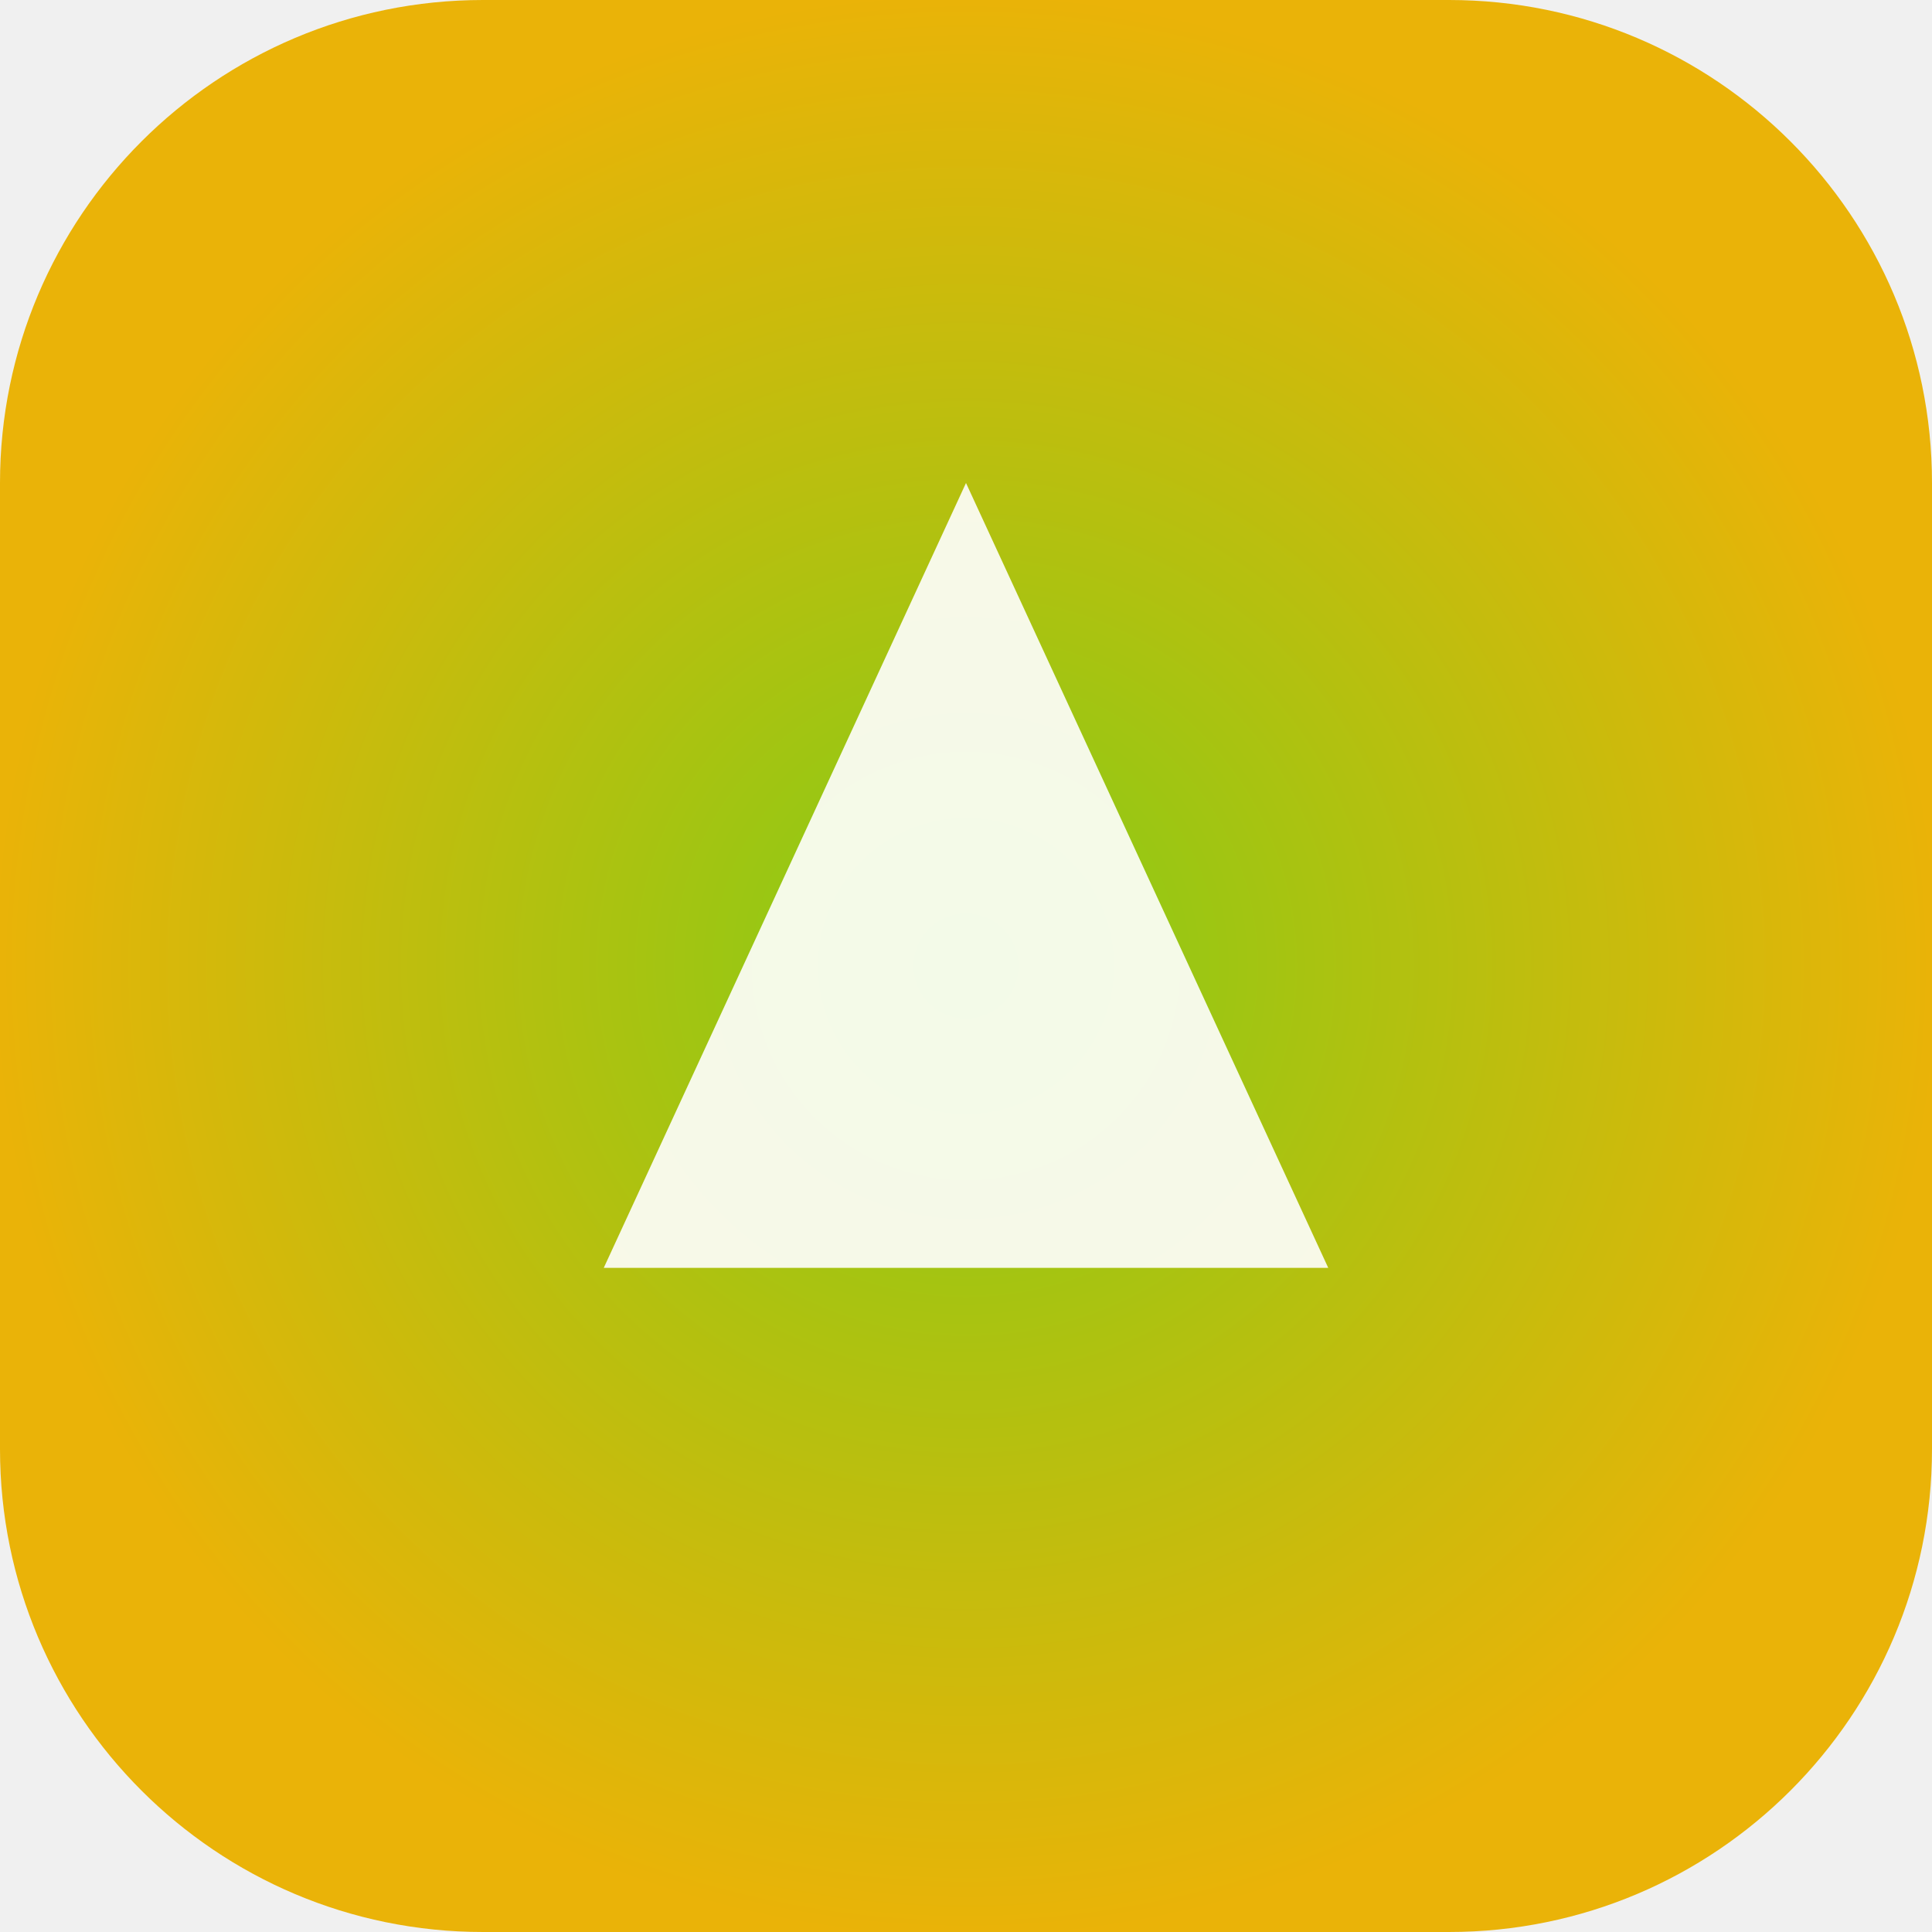
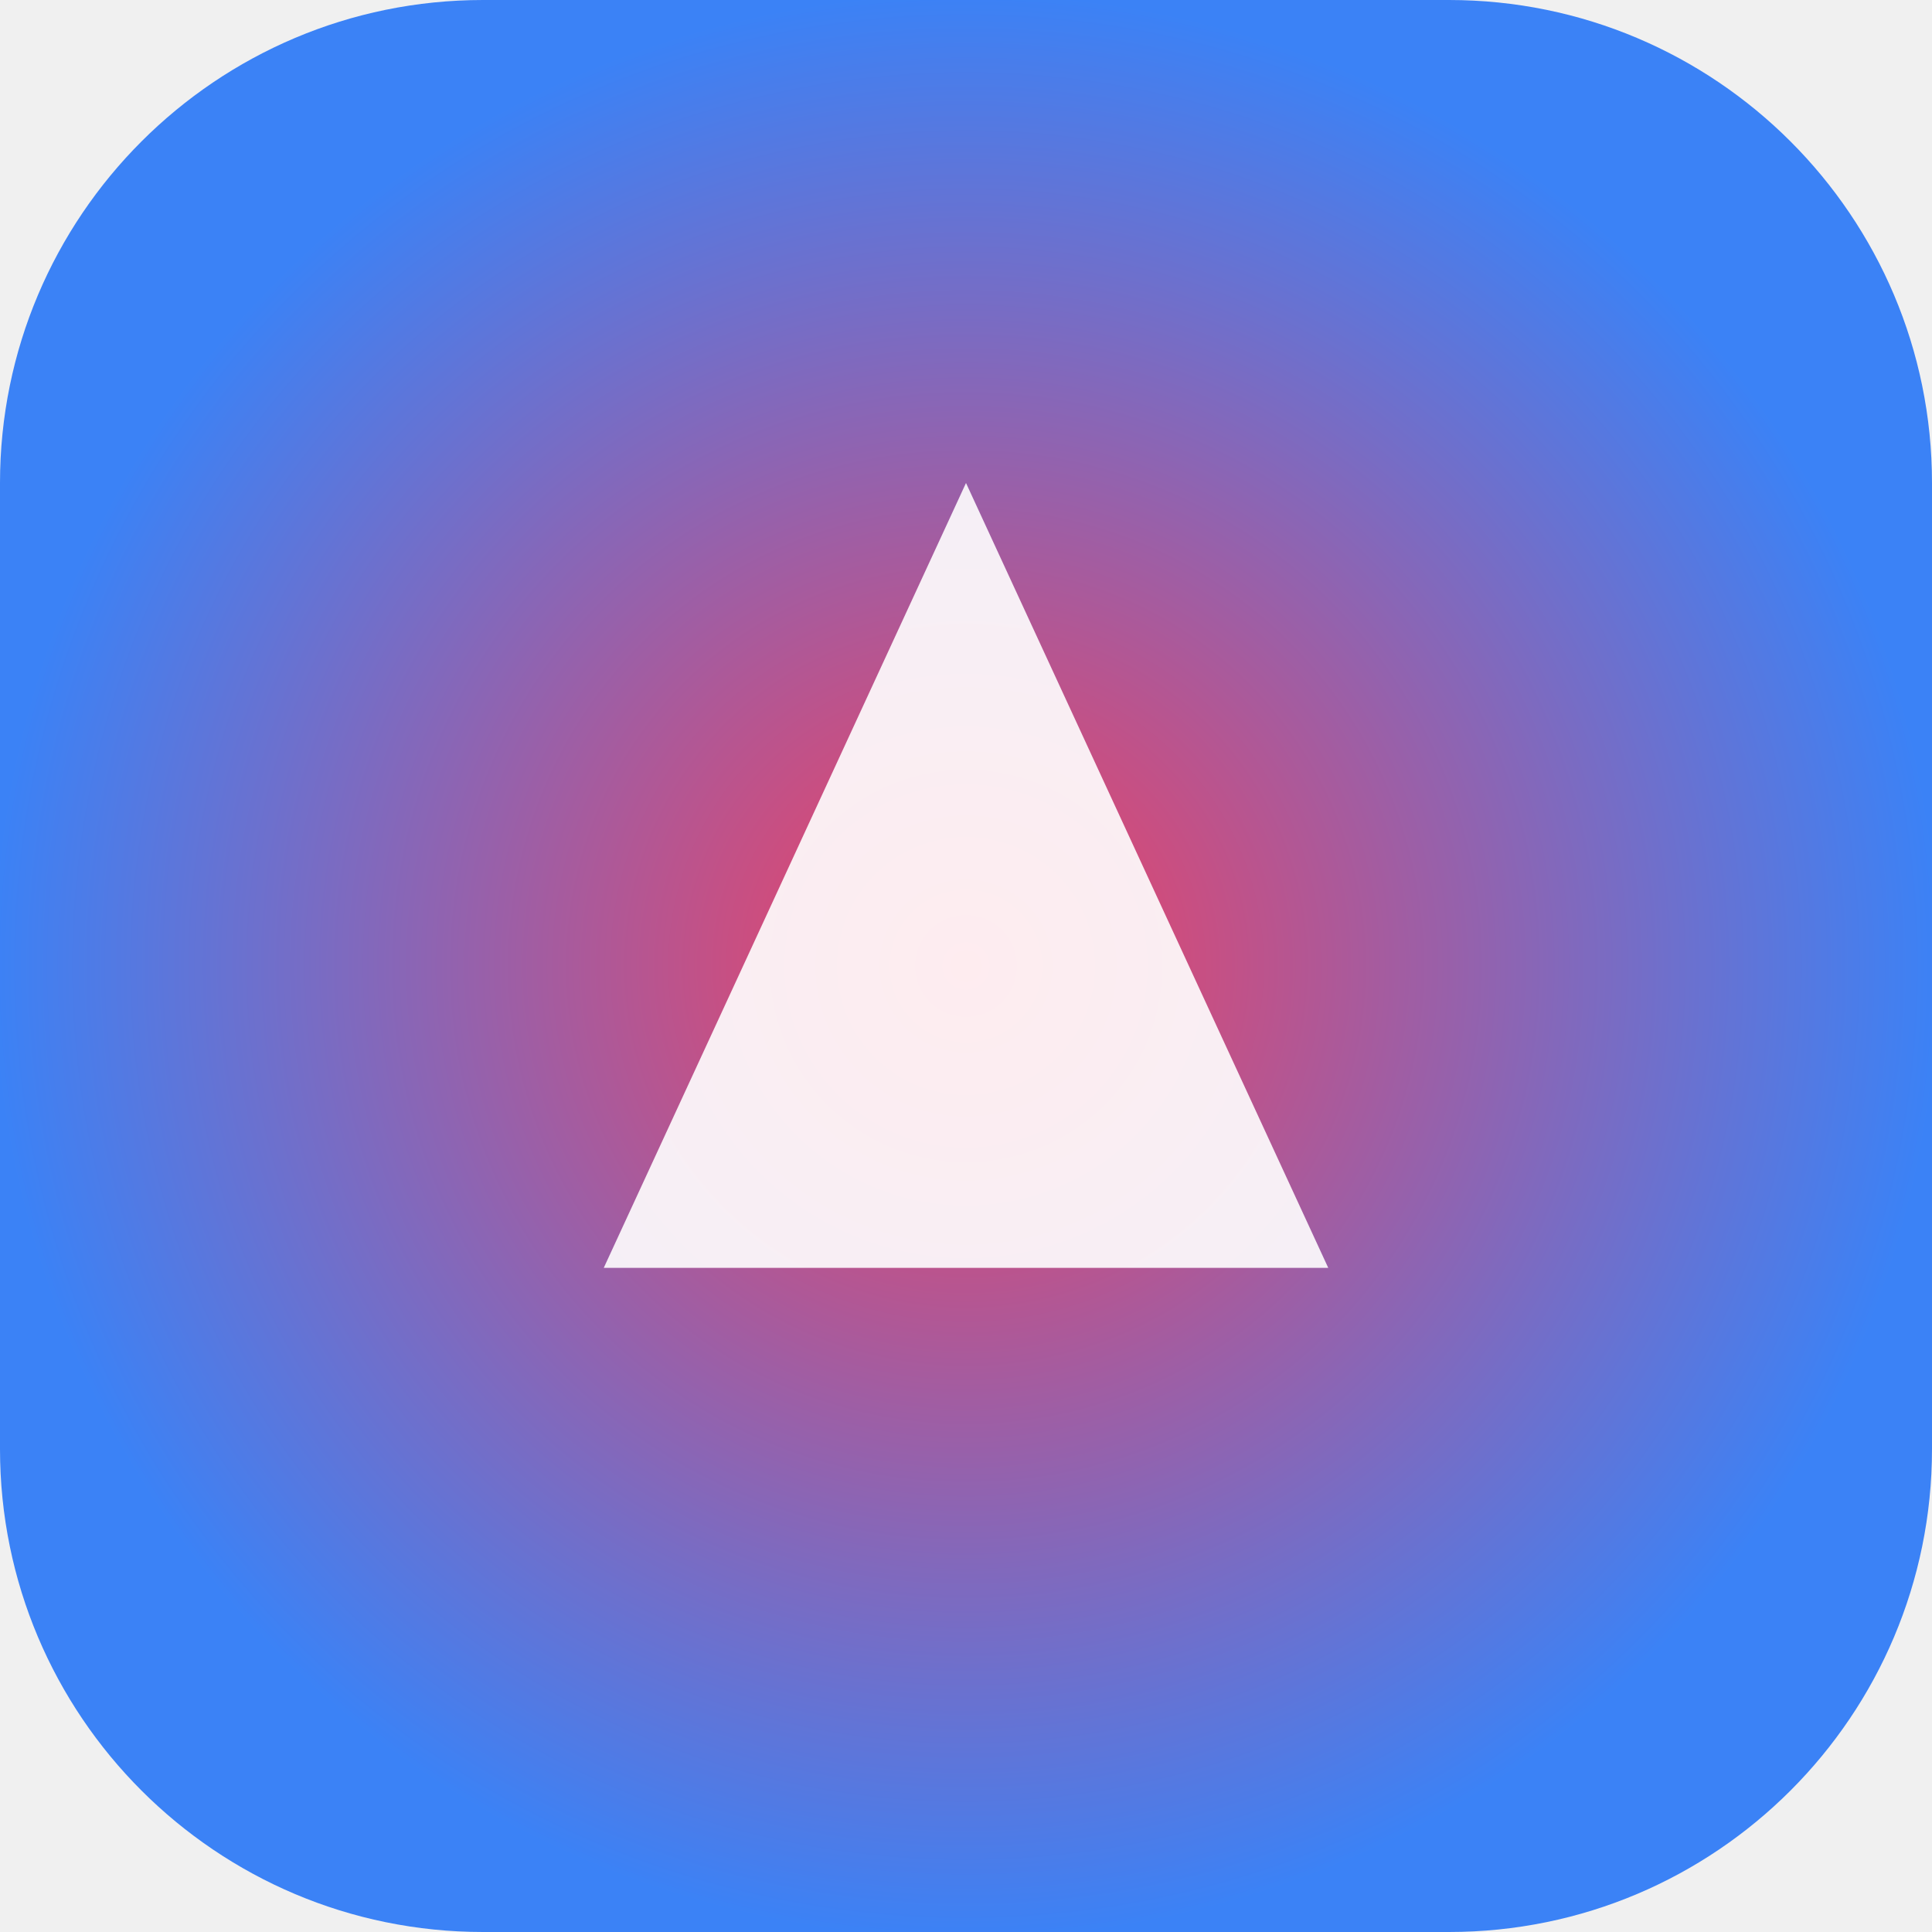
<svg xmlns="http://www.w3.org/2000/svg" width="64" height="64" viewBox="0 0 64 64">
  <defs>
-     <radialGradient id="f5228" cx="50%" cy="50%" r="50%">
-       <stop offset="0%" stop-color="#84CC16" />
-       <stop offset="100%" stop-color="#EAB308" />
+     <radialGradient id="f7617" cx="50%" cy="50%" r="50%">
+       <stop offset="0%" stop-color="#F43F5E" />
+       <stop offset="100%" stop-color="#3B82F6" />
    </radialGradient>
  </defs>
-   <rect width="64" height="64" rx="16" fill="url(#f5228)" />
+   <rect width="64" height="64" rx="16" fill="url(#f7617)" />
  <path d="M20 42 L32 16 L44 42 Z" fill="#fff" opacity="0.9" />
</svg>
